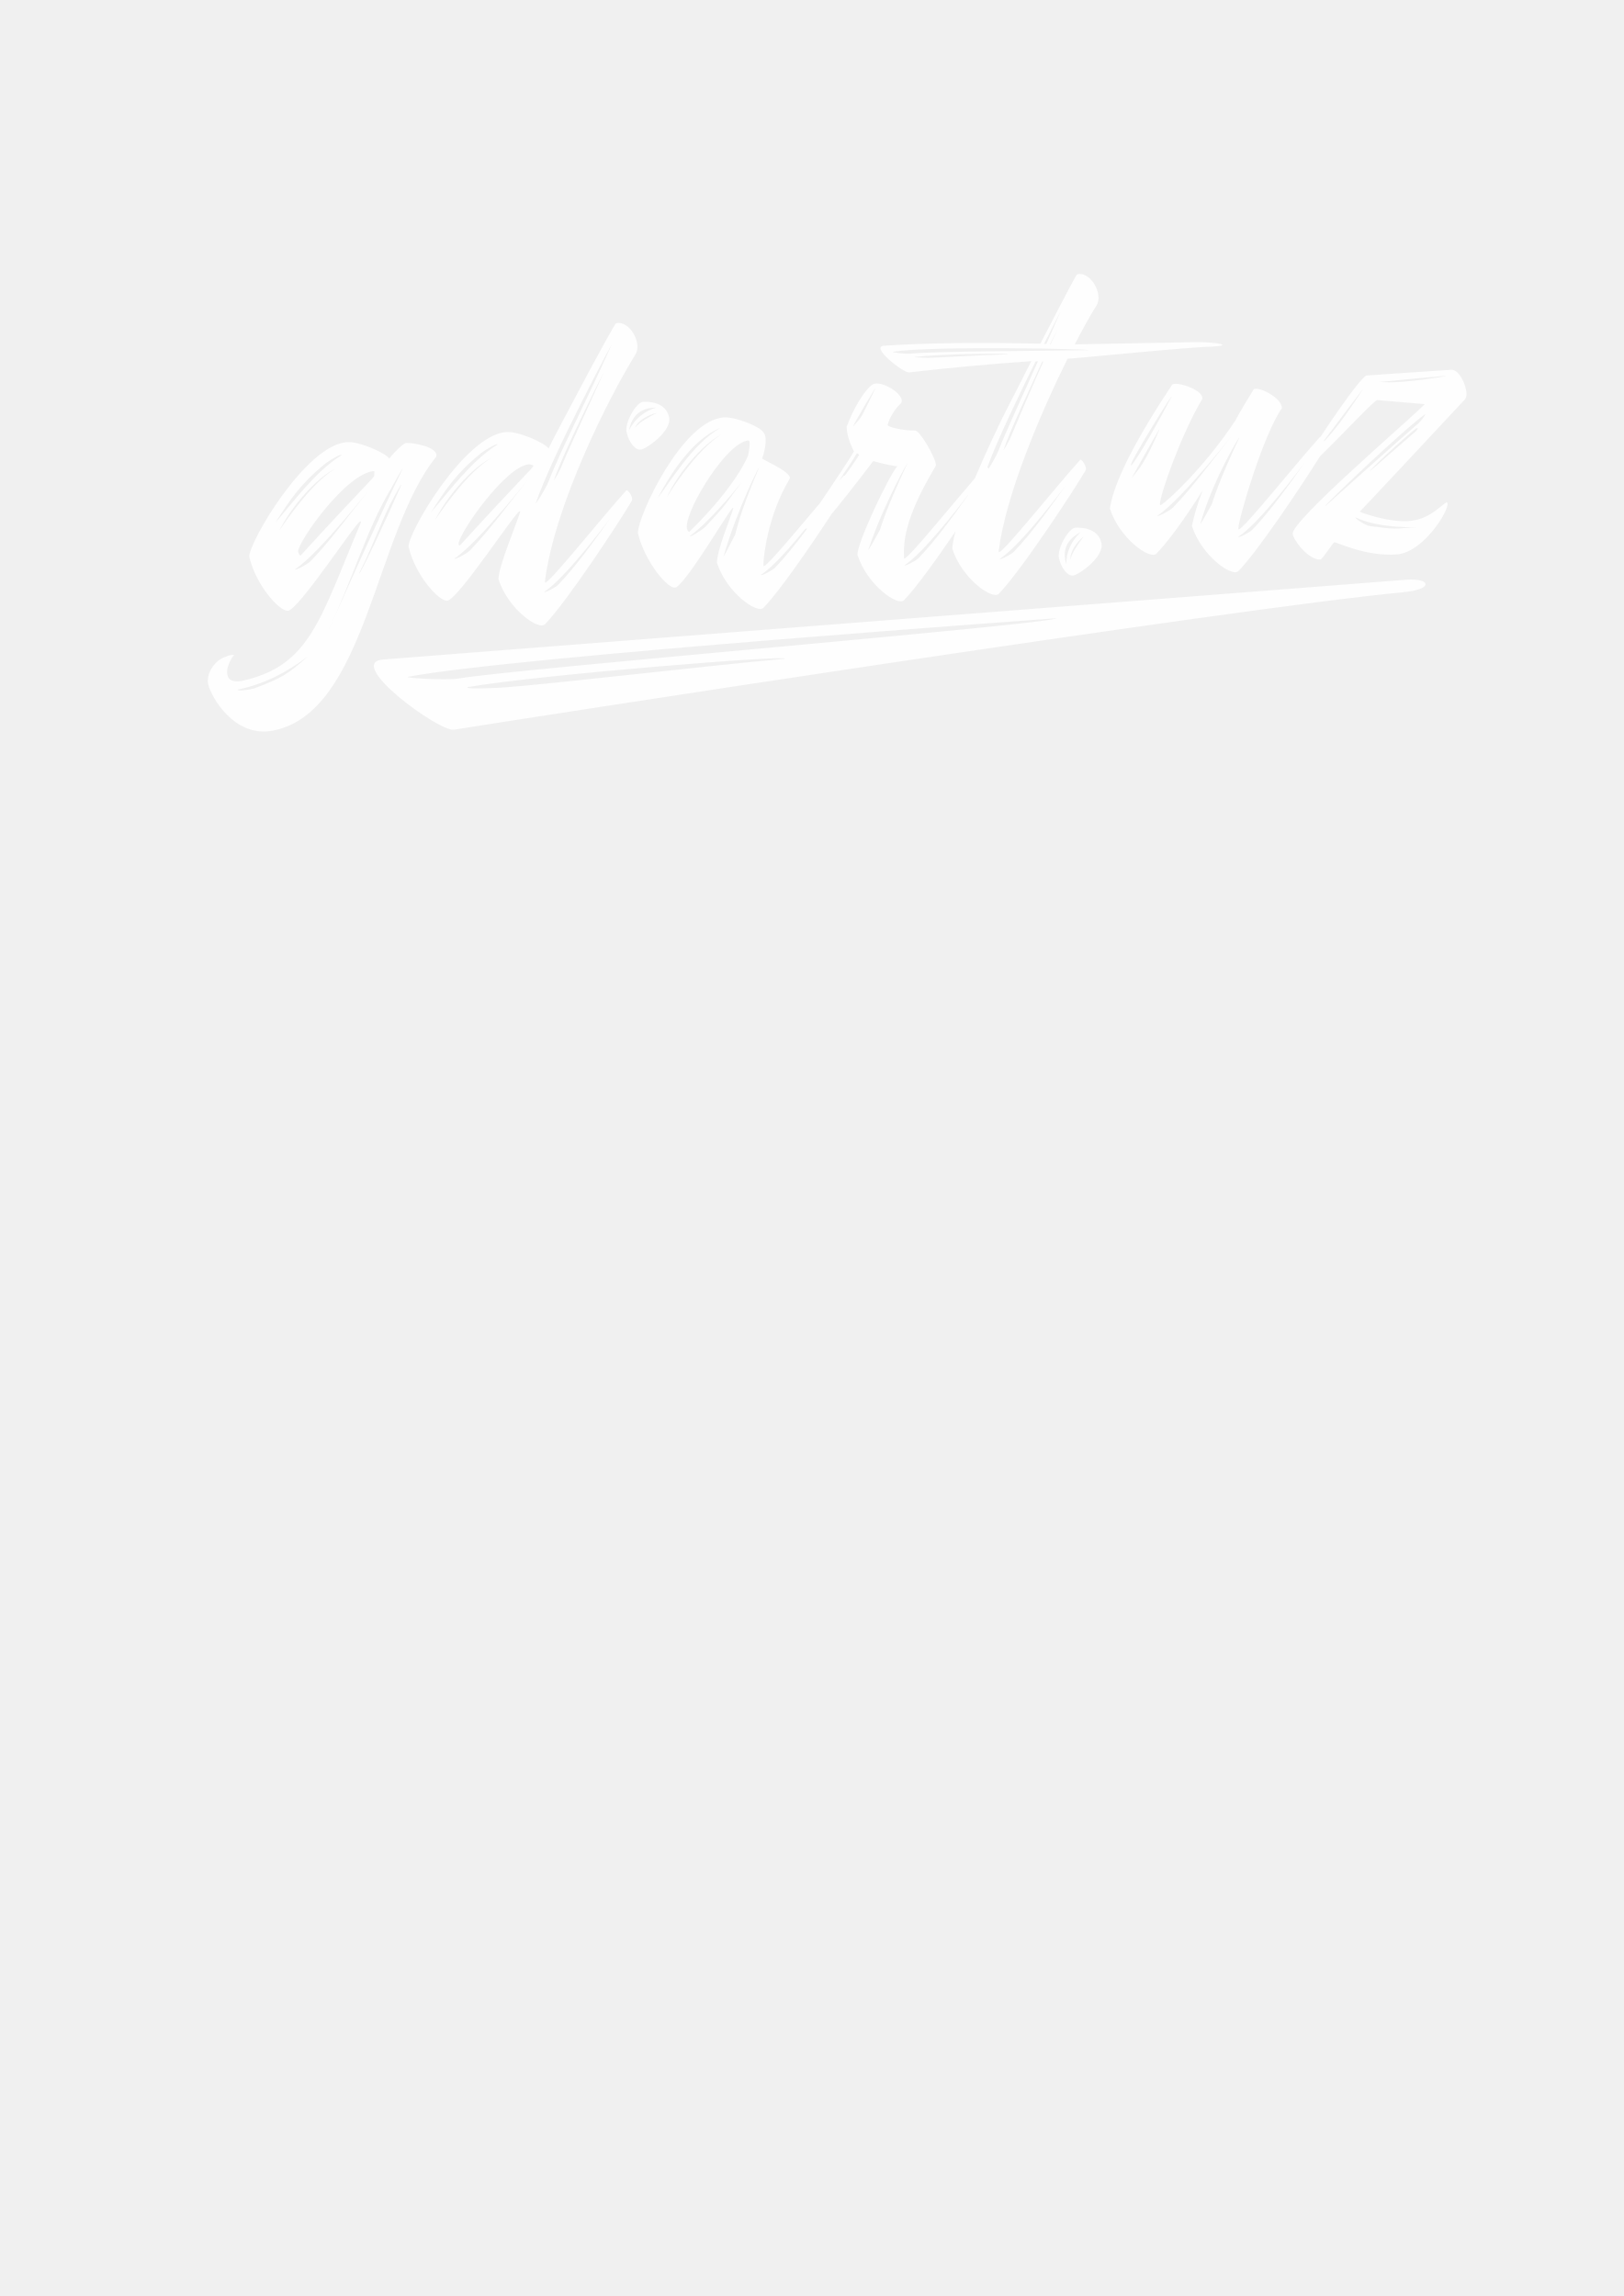
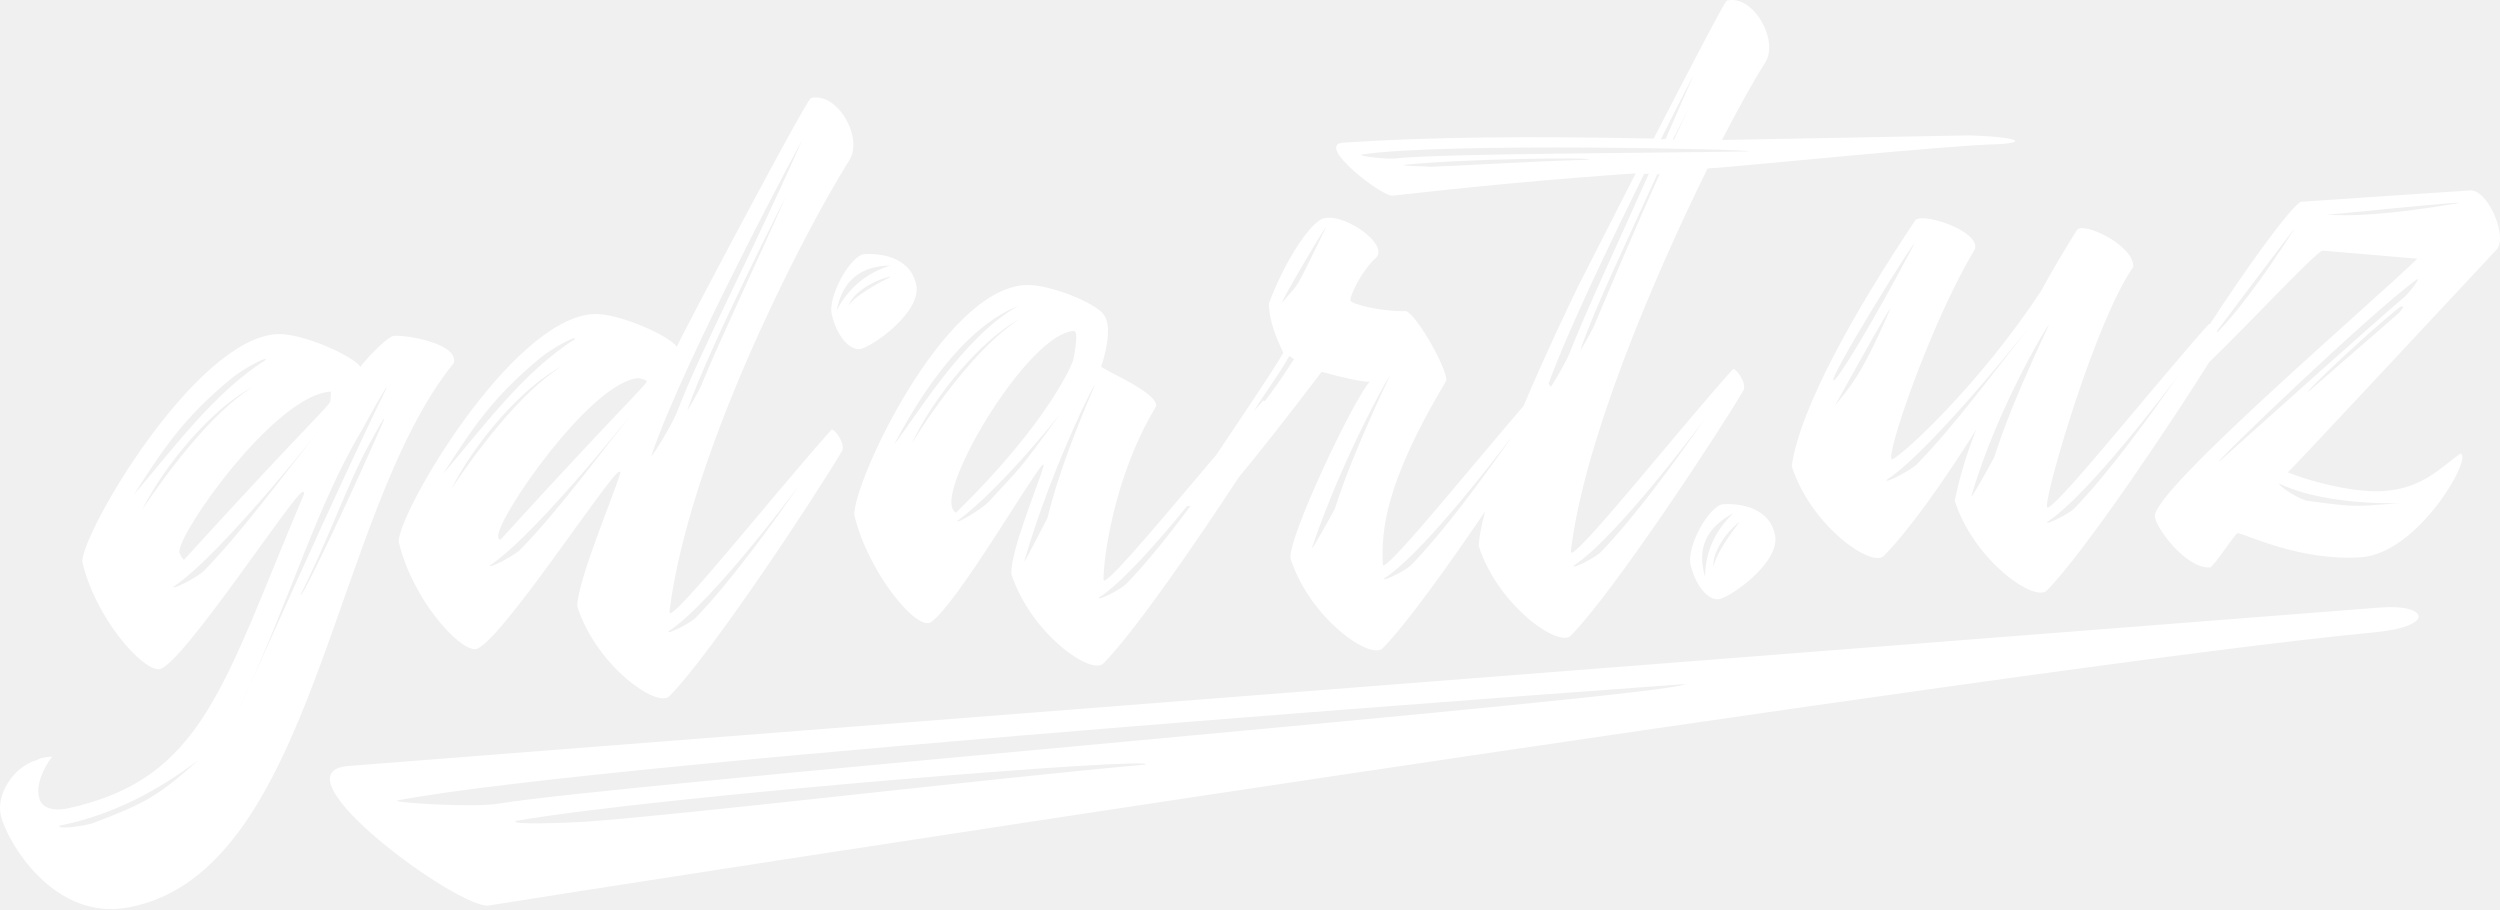
- <svg xmlns="http://www.w3.org/2000/svg" width="210mm" height="297mm" viewBox="0 0 21000 29700" shape-rendering="geometricPrecision" text-rendering="geometricPrecision" image-rendering="optimizeQuality" fill-rule="evenodd" clip-rule="evenodd">
-   <path d="M5642.65 5906.78c31.22-126.95-304.34-182.46-390.2-176.7-31.19 2.1-140.46 103.09-218.49 201.97-39.02-67.6-382.39-224.03-546.29-213.02-530.67 35.63-1264.24 1286.69-1264.24 1481.79 85.86 368.83 390.2 707.37 499.47 700.03 140.46-9.43 881.84-1151.77 936.47-1155.44 7.79-.52 7.79 7.28 7.79 7.28v7.81c-530.67 1253.04-655.53 1854.53-1537.36 2046.41-109.27 22.95-179.49-11.34-187.3-73.25-23.41-76.48 31.22-197.2 85.83-263.31-39 2.62-70.22 4.72-101.44 22.43-148.27 41.17-265.34 220.72-234.12 359.09 39.02 169.06 343.37 694.92 835.03 599.46 1209.6-229.5 1318.87-2562.42 2114.85-3544.55zm-685.93 2624.17c-505.71 39.38 725.81 939.38 914.67 908.37 628.24-103.2 10095.71-1573.62 12272.22-1777.94 412.88-38.78 353.36-186.46 45.52-162.45L4956.72 8530.95zm979.83 244.99c-169.16 28.88-725.22-8.18-659.05-20.87 1363.15-261.73 8597.17-770.95 8384.71-757.77-70.73 79.23-6996.91 654.19-7725.66 778.64zm4209.21-254.1c-1097.17 98.87-3038.27 330.72-3650.25 372.34-86.96 5.89-507.81 23.05-445.92-5.97 923.58-161.07 4198.79-421.81 4096.17-366.37zm8282.26-3294.18c-280.93 276.4-1709.05 1496.08-1709.05 1675.57 0 70.22 202.91 345.35 358.98 334.87 23.42-1.57 163.88-221.71 179.49-222.76 39.03-2.62 398.01 183.98 803.79 156.73 374.59-25.16 733.6-657.98 647.74-675.63-124.85 86.43-241.93 226.96-499.44 244.25-210.71 14.15-515.08-74.65-624.33-121.95 0 7.8 1287.65-1374.12 1365.7-1457.42 7.81-16.13 15.61-32.24 15.61-63.46 0-124.88-101.46-320.97-195.1-314.68 7.81-.53 15.61-1.05 15.61-1.05-39.02 2.62-1108.16 74.42-1115.96 74.94-67.3 28.56-371.32 454.79-593.2 796.18-3.25-1.05-5.92-.78-7.74 1.16-335.56 373.71-952.08 1148.71-1045.72 1194-7.8.52-7.8-7.28-7.8-15.09 0-117.05 319.95-1207.67 561.88-1551.68 7.81-141.01-327.76-297.96-366.78-240.71-85.85 138.43-163.88 268.55-234.12 398.12-398.01 604.22-889.65 1058.66-967.7 1095.1-7.8.52-7.8-7.28-7.8-15.09 0-117.05 273.15-900.18 546.27-1355.53 31.22-119.17-351.17-241.76-390.2-184.51-397.98 596.42-749.18 1220.89-803.79 1599.15 124.86 389.62 522.86 667.26 600.91 583.97 156.08-158.75 374.59-462.19 600.89-820.75-78.03 192.53-117.05 351.23-140.47 462.07 124.86 389.62 522.86 667.23 600.91 583.94 243.68-246.11 822.81-1111.1 1055.69-1485.08 276.37-267.28 700.46-724.29 739.23-726.9l616.5 52.24zm-1547.54 747.06l-1.03 1.91c-57.84 79.98-598.08 797.91-862.85 965.96-7.81 23.94 148.27-56.78 179.49-90.1 225.37-232.75 497.17-607.91 684.39-877.77zm743.75-935.01c-228.07 353.94-388.8 556.47-498.46 668.34l-4.03-7.07c126.72-166.66 541.97-723.12 502.49-661.27zm1069.13-173.24c-460.42 77.75-717.96 87.24-858.42 73.26-23.42 9.37 944.28-94.64 858.42-73.26zm-1552.99 1680.7c-54.61 27.06 998.91-980.17 1287.65-1186.85 23.41-9.36-62.42 105.65-101.44 131.69-179.49 152.52-866.23 768.33-1186.21 1055.16zm577.49-452.4c-31.22 9.9 413.62-410.17 600.91-555.41 31.22-2.09 15.61 6.76-7.8 39.53l-593.11 515.88zm593.11 724.96c-280.93 18.87-249.74 32.38-593.11-14.8-54.61-4.14-202.9-103.43-187.29-112.28 327.78 157.48 850.64 122.36 780.4 127.08zm-2286.57-1149.7c-280.95 596.36-335.56 810.72-351.17 850.79-39.02 72.86-156.08 283.63-148.29 251.89 171.7-596.83 546.29-1199.48 499.46-1102.68zm-874.05-534.41c-280.93 533.92-499.45 884.16-522.86 885.74-46.81 3.14 561.88-974.21 522.86-885.74zm-156.08 424.1c-187.29 433.97-265.32 509.46-358.98 624.99-7.8 16.14 390.2-705.14 358.98-624.99zm975.5 28.12c-319.96 403.89-546.27 715.63-796.01 974.33-39 41.64-210.71 131.22-202.9 107.28 319.98-208.78 1045.74-1139.38 998.91-1081.61zM13907.34 6826.7c-85.83 5.77-241.91 273.79-210.71 396.55 31.22 130.56 109.27 226.78 179.51 222.07 70.22-4.72 421.4-246.82 366.79-430.44-46.83-184.15-257.54-193.42-335.59-188.18zm-60.71 408.62c8.08-75.71 107.65-214.44 168.83-294.27-86.46 63.69-183.38 204.31-168.83 294.27zm-56.11 63.75c.92-158.93 62.19-296.94 183.82-413.99-178.02 93.87-239.28 231.87-183.82 413.99zm-2356.3-2826.95c-187.3 12.58 249.73 350.02 319.95 345.3 507.28-57.48 1053.55-109.77 1584.22-145.41l-374.59 735.31c-61.5 127.12-213.82 443.9-355.39 779.49-344.13 399.31-826.86 998.22-908.85 1037.89-7.8.53-7.8-7.28-7.8-15.08-7.81-202.38 7.8-507.78 405.81-1174.44 0-7.8 7.8-8.33 7.8-16.13 0-93.64-218.51-469.16-273.15-449.89-156.07 2.68-351.17-46.66-351.17-70.07 0-39.03 70.24-184.21 156.07-268 124.86-86.43-226.32-328.19-351.17-257.37-85.85 52.6-234.13 273.26-335.57 545.4 0 117.07 54.62 238.26 93.64 321.49-79.02 135.14-247.89 382.49-435.69 663.42-311.49 367.12-657.87 785.87-727.08 819.37-7.81.52-7.81-7.28-7.81-15.09 0-117.05 62.42-651.9 335.57-1107.28 0-7.8 7.8-8.33 7.8-16.13 0-93.64-366.78-240.71-358.98-256.82 7.81-16.14 85.84-255.5 15.61-336.64-39.02-67.6-351.19-202.71-515.07-191.71-530.67 35.64-1108.16 1268.41-1108.16 1494.73 85.85 368.83 405.81 760.95 499.47 700.03 163.88-112.45 647.71-940.95 725.76-1024.24 7.81-8.33 7.81 7.28 7.81 7.28-39.03 135.28-210.71 537.01-210.71 700.89 124.85 389.62 522.86 667.26 600.9 583.97 198.35-200.36 610.68-797.78 881.41-1212.57 102.31-122.28 284.04-349.82 538.9-685.51 132.66 37.92 273.13 67.49 312.15 64.86-109.24 124.41-530.66 1011.14-515.05 1150.56 124.86 389.62 522.86 667.26 600.91 583.97 148.82-150.32 422.75-531.48 666.55-890.64-23.46 86.9-38.61 163.48-42.25 224.39 124.88 389.62 522.88 667.26 600.91 583.97 273.15-275.89 967.69-1329.22 1123.77-1597.24 23.41-48.41-54.64-152.41-70.25-135.75-335.56 373.71-952.06 1148.68-1045.72 1193.99-7.8.53-7.8-7.28-7.8-15.08 85.85-708.12 530.66-1760.32 889.64-2486.78 280.96-18.86 1545.19-150.59 1896.37-158.57 226.32-15.2 62.44-51.02-195.1-57.12l-1607.61 29.91c109.25-210.24 202.91-380.41 280.93-502.7 93.66-146.78-78.02-447.4-249.71-404.65-15.61 8.86-241.93 445.47-476.05 898.2-796.01-16.76-1467.14-10.72-2021.22 26.49zm1087.05 1927.82l-2.93 7.43c-184.07 262.62-431.41 598.43-639.29 813.08-31.22 33.32-187.29 114.02-179.49 90.08 232.56-147.61 677.65-719.42 821.71-910.59zm387.89-559.73c-19.29 49.53-80.33 155.53-122.27 221.76-5.34-7.45-10.85-14.08-16.05-19.39 126.56-349.66 411.54-938.26 622.18-1366.44l31.2-2.09c-202.91 458.46-405.79 885.68-515.06 1166.16zm803.82-1802.07l-179.49 410.06-31.22 2.09c132.66-266.42 226.32-444.42 210.71-412.15zm-632.13 1595.44c-15.61 47.88-109.25 210.24-101.44 186.3 78.02-239.36 335.56-779.51 499.44-1141.69l15.61-1.05c-163.88 362.18-335.56 771.71-413.61 956.44zm600.91-1382.64l-93.64 201.39-7.8.53 101.44-201.92zm117.05 2005.56c-187.3 270.11-460.42 647.44-686.74 881.15-31.22 33.32-187.3 114.02-179.49 90.08 288.73-183.27 905.25-1020.66 866.23-971.23zm273.15-1727.39c-639.94 11.75-1935.39 12.9-2278.76 43.76-62.44 12-265.32-13.4-241.93-22.78 507.27-80.87 2598.71-34.03 2520.69-20.98zm-1037.94 54.09c-405.79 11.64-811.6 38.9-1037.92 46.29-31.22-5.71-187.29-3.03-163.88-12.41 343.37-38.67 1240.82-52.11 1201.8-33.88zm-2616.37 2255.45c7.23.16 14.66.12 22.24-.16-137.73 184.6-285.95 370.15-418.18 506.7-31.21 33.31-187.29 114.01-179.48 90.08 149.44-94.86 386.7-364.95 575.42-596.62zm1313.13-833.47c-280.95 596.36-335.59 810.74-351.19 850.81-39.01 72.87-156.08 283.63-148.28 251.89 210.71-622.87 546.28-1199.48 499.47-1102.7zm-878.89 215.67c79.5-130.91 158.15-228.44 231.15-359.47l31.22 21.32c-6.17.42-65.82 111.39-190.4 272.24-5.41-3.23-9.85-3.9-12.5-1.07-19.02 21.17-38.91 43.61-59.47 66.98zm465.28-1186.79c-218.52 443.88-156.08 330.44-280.95 479.29-23.42 17.19 327.78-576.09 280.95-479.29zM8913.56 6881.13c-7.81.53-31.22-21.31-31.22-68.14 0-249.74 522.86-1096.45 796.01-1114.79 39-2.62 0 171.69 0 179.49 0 23.42-163.91 416.82-764.79 1003.44zm686.74-654.83c-304.35 418.45-241.93 328.4-476.03 586.05-39.03 41.65-210.71 146.81-202.91 122.87 304.35-223.32 725.77-766.7 678.94-708.92zm-1092.55 213.84c109.24-202.44 405.81-745.21 811.62-905.13-359.01 195.8-678.96 740.14-811.62 905.13zm117.05-7.86c140.49-305.98 452.64-678.11 702.37-811.96-273.15 174.44-569.69 592.34-702.37 811.96zm1186.21-368.4c-257.54 602.6-288.76 815.4-304.35 855.45-39.02 72.87-156.1 307.05-148.29 275.3 187.29-644.7 499.46-1243.16 452.64-1130.75zm-1495.65-865.75c-85.83 5.76-241.9 273.78-210.71 396.54 31.22 130.56 109.27 226.79 179.52 222.07 70.22-4.72 421.39-246.81 366.78-430.44-46.83-184.15-257.54-193.42-335.59-188.17zm-102.63 336.15c41.92-65.72 191.27-146.75 280.53-191.61-103.42 18.29-251.39 102.3-280.53 191.61zm-77.5 32.44c74.3-145.44 190.54-243.61 348.73-294.5-195.69 3.43-311.94 101.6-348.73 294.5zm35.89 911.64c23.42-48.41-54.61-152.41-70.22-135.75-335.56 373.71-952.08 1148.68-1045.74 1193.99-7.78.52-7.78-7.28-7.78-15.08 124.85-991.69 835.01-2397.25 1170.57-2934.87 93.66-146.75-78.02-447.37-249.71-404.62-31.22 9.9-842.84 1547.15-874.06 1619.47-39.02-67.6-382.39-224.03-546.27-213.03-530.67 35.64-1264.24 1286.7-1264.24 1481.8 85.86 368.82 390.2 707.36 499.45 700.03 140.49-9.44 881.86-1151.77 936.47-1155.44 7.81-.53 7.81 7.28 7.81 7.28-39.03 135.28-280.93 705.61-280.93 869.49 124.85 389.62 522.86 667.26 600.91 583.96 273.12-275.88 967.67-1329.21 1123.74-1597.23zM5947 7056.94c-7.81.53-15.59-6.76-15.59-22.37 0-132.66 608.69-1008.57 913.06-1029.01 7.81-.52 54.61 11.95 54.61 19.75 0 23.42-163.88 167.08-952.08 1031.63zm1958.8-373.47c-187.29 270.11-460.44 647.44-686.74 881.15-31.22 33.32-187.29 114.02-179.49 90.08 288.74-183.27 905.26-1020.68 866.23-971.23zm0-2216.32c-319.95 723.84-655.54 1355.09-811.62 1763.57-31.22 80.13-171.68 308.07-163.88 276.33 210.71-622.84 1022.33-2136.68 975.5-2039.9zm-101.46 357.99c-210.69 474.59-429.2 934.08-538.47 1198.95-15.61 47.88-109.25 210.24-101.44 186.31 140.46-407.44 671.13-1449.77 639.91-1385.26zm-928.67 1318.79c-319.96 403.88-546.28 715.65-795.99 974.32-39.02 41.65-210.71 131.23-202.9 107.29 319.95-208.78 1045.72-1139.36 998.89-1081.61zm-1303.26 485.53c195.1-301.84 319.98-497.52 639.93-760.94 62.44-51.02 234.13-148.38 218.52-116.11-335.57 209.83-608.72 587.15-858.45 877.05zm54.63 97.79c148.27-298.71 468.25-671.38 717.96-797.39-273.12 166.61-577.49 585.06-717.96 797.39zm-1740.26 460.24c-7.81.53-31.22-36.92-31.22-52.53 0-132.66 624.32-1017.43 983.3-1041.54 7.81-.52 0 54.64 0 62.44 0 23.42-163.9 167.08-952.08 1031.63zm928.67-905.2c-319.98 403.88-546.28 715.64-796.01 974.32-39.02 41.65-210.71 131.22-202.9 107.29 319.95-208.79 1045.72-1139.37 998.91-1081.61zM3559 6764.67c195.1-301.84 319.97-497.52 639.93-760.93 62.44-51.03 234.12-148.39 218.51-116.12-335.56 209.83-608.71 587.16-858.44 877.05zm54.63 97.8c148.27-298.72 468.25-671.38 717.96-797.4-273.13 166.61-577.49 585.06-717.96 797.4zm639.93 1275.89c351.18-757.15 491.64-1297.27 803.79-1817.68 39.03-72.84 156.1-283.61 148.3-251.89-312.18 629.68-983.31 2149.69-952.09 2069.57zm390.2-720.77c195.1-387.69 304.35-722.79 452.62-990.26 15.61-24.47 93.66-178 93.66-154.59-156.08 361.66-538.47 1183.35-546.28 1144.85zm-663.34 1074.68c-265.33 236.33-343.37 280.57-694.55 413.43-78.05 20.85-226.32 38.61-210.71 14.15 343.37-69.89 632.13-221.94 905.26-427.58z" fill="#fefefe" />
+ <svg xmlns="http://www.w3.org/2000/svg" width="615.262" height="223.73" viewBox="0 0 16267.77 5915.5" shape-rendering="geometricPrecision" text-rendering="geometricPrecision" image-rendering="optimizeQuality" fill-rule="evenodd" clip-rule="evenodd">
+   <path d="M2952.95 2361.88c31.2-126.86-304.13-182.34-389.94-176.58-31.17 2.1-140.36 103.02-218.34 201.83-38.99-67.55-382.13-223.88-545.92-212.88-530.31 35.61-1263.38 1285.82-1263.38 1480.78 85.8 368.58 389.94 706.89 499.13 699.55 140.36-9.42 881.24-1150.99 935.83-1154.66 7.78-.52 7.78 7.28 7.78 7.28v7.8C1447.8 4467.19 1323.03 5068.27 441.79 5260.02c-109.2 22.93-179.37-11.33-187.17-73.2-23.39-76.43 31.2-197.07 85.77-263.13-38.97 2.62-70.17 4.72-101.37 22.41-148.17 41.14-265.16 220.57-233.96 358.85C44.05 5473.9 348.2 5999.4 839.52 5904c1208.78-229.34 1317.97-2560.68 2113.41-3542.14zm-685.46 2622.39c-505.37 39.35 725.32 938.74 914.05 907.75 627.81-103.13 10088.86-1572.55 12263.89-1776.73 412.6-38.75 353.12-186.33 45.49-162.34L2267.49 4984.27zm979.16 244.82c-169.05 28.86-724.73-8.17-658.6-20.86 1362.22-261.55 8591.33-770.43 8379.02-757.26-70.68 79.18-6992.16 653.75-7720.41 778.11zM7453 4975.16c-1096.43 98.8-3036.21 330.5-3647.77 372.09-86.9 5.89-507.47 23.03-445.62-5.97 922.95-160.96 4195.94-421.52 4093.39-366.12zm8276.64-3291.94c-280.74 276.21-1707.89 1495.06-1707.89 1674.43 0 70.17 202.77 345.12 358.74 334.64 23.4-1.57 163.77-221.56 179.37-222.61 39-2.62 397.74 183.86 803.24 156.62 374.34-25.14 733.1-657.53 647.3-675.17-124.77 86.37-241.77 226.81-499.1 244.08-210.57 14.14-514.73-74.6-623.91-121.87 0 7.79 1286.78-1373.19 1364.77-1456.43 7.8-16.12 15.6-32.22 15.6-63.42 0-124.8-101.39-320.75-194.97-314.47 7.8-.53 15.6-1.05 15.6-1.05-38.99 2.62-1107.41 74.37-1115.2 74.89-67.25 28.54-371.07 454.48-592.8 795.64-3.25-1.05-5.92-.78-7.73 1.16-335.33 373.46-951.43 1147.93-1045.01 1193.19-7.79.52-7.79-7.28-7.79-15.08 0-116.97 319.73-1206.85 561.5-1550.63 7.8-140.91-327.54-297.76-366.53-240.55-85.79 138.34-163.77 268.37-233.96 397.85-397.74 603.81-889.05 1057.94-967.04 1094.36-7.79.52-7.79-7.28-7.79-15.08 0-116.97 272.96-899.57 545.9-1354.61 31.2-119.09-350.93-241.6-389.94-184.38-397.71 596.02-748.67 1220.06-803.24 1598.06 124.78 389.36 522.51 666.81 600.5 583.57 155.97-158.64 374.34-461.88 600.48-820.19-77.98 192.4-116.97 350.99-140.37 461.76 124.78 389.36 522.51 666.78 600.5 583.54 243.51-245.94 822.25-1110.35 1054.97-1484.07 276.18-267.1 699.98-723.8 738.73-726.41l616.08 52.2zm-1546.49 746.55l-1.03 1.91c-57.8 79.93-597.67 797.37-862.26 965.3-7.8 23.92 148.17-56.74 179.37-90.04 225.22-232.59 496.83-607.5 683.93-877.17zm743.25-934.38c-227.92 353.7-388.54 556.09-498.12 667.89l-4.03-7.07c126.63-166.55 541.6-722.63 502.15-660.82zm1068.4-173.12c-460.11 77.7-717.47 87.18-857.84 73.21-23.4 9.36 943.64-94.58 857.84-73.21zm-1551.94 1679.56c-54.57 27.04 998.23-979.5 1286.78-1186.04 23.39-9.35-62.38 105.58-101.37 131.6-179.37 152.42-865.64 767.81-1185.4 1054.44zm577.1-452.09c-31.2 9.89 413.34-409.89 600.5-555.03 31.2-2.09 15.6 6.76-7.79 39.5l-592.71 515.53zm592.71 724.47c-280.74 18.86-249.57 32.36-592.71-14.79-54.57-4.14-202.76-103.36-187.16-112.2 327.56 157.37 850.06 122.28 779.87 126.99zm-2285.02-1148.92c-280.76 595.96-335.33 810.17-350.93 850.21-38.99 72.81-155.97 283.44-148.19 251.72 171.58-596.42 545.92-1198.67 499.12-1101.93zm-873.46-534.05c-280.74 533.56-499.11 883.56-522.51 885.14-46.78 3.14 561.5-973.55 522.51-885.14zm-155.97 423.81c-187.16 433.68-265.14 509.11-358.74 624.57-7.79 16.13 389.94-704.66 358.74-624.57zm974.84 28.1c-319.74 403.62-545.9 715.14-795.47 973.67-38.97 41.61-210.57 131.13-202.76 107.21 319.76-208.64 1045.03-1138.61 998.23-1080.88zm-2061.03 1238.02c-85.77 5.77-241.75 273.6-210.57 396.28 31.2 130.47 109.2 226.63 179.39 221.92 70.17-4.72 421.11-246.65 366.54-430.15-46.8-184.02-257.37-193.29-335.36-188.05zm-60.67 408.34c8.07-75.66 107.58-214.29 168.72-294.07-86.4 63.65-183.26 204.17-168.72 294.07zm-56.07 63.71c.92-158.82 62.15-296.74 183.7-413.71-177.9 93.81-239.12 231.71-183.7 413.71zM8740.59 928.19c-187.17 12.57 249.56 349.78 319.73 345.07 506.94-57.44 1052.83-109.7 1583.14-145.31l-374.34 734.81c-61.46 127.03-213.67 443.6-355.15 778.96-343.9 399.04-826.3 997.54-908.23 1037.19-7.79.53-7.79-7.28-7.79-15.07-7.8-202.24 7.79-507.44 405.53-1173.64 0-7.79 7.79-8.32 7.79-16.12 0-93.58-218.36-468.84-272.96-449.58-155.96 2.68-350.93-46.63-350.93-70.02 0-39 70.19-184.08 155.96-267.82 124.78-86.37-226.17-327.97-350.93-257.2-85.79 52.56-233.97 273.07-335.34 545.03 0 116.99 54.58 238.1 93.58 321.27-78.97 135.05-247.72 382.23-435.39 662.97-311.28 366.87-657.42 785.34-726.59 818.81-7.8.52-7.8-7.28-7.8-15.08 0-116.97 62.38-651.46 335.34-1106.53 0-7.79 7.79-8.32 7.79-16.12 0-93.58-366.53-240.55-358.74-256.65 7.8-16.13 85.78-255.33 15.6-336.41-38.99-67.55-350.95-202.57-514.72-191.58-530.31 35.62-1107.41 1267.55-1107.41 1493.72 85.79 368.58 405.53 760.43 499.13 699.55 163.77-112.37 647.27-940.31 725.27-1023.54 7.8-8.32 7.8 7.28 7.8 7.28-39 135.19-210.57 536.65-210.57 700.41 124.77 389.36 522.51 666.81 600.49 583.57 198.22-200.22 610.27-797.24 880.81-1211.75 102.24-122.2 283.85-349.58 538.53-685.04 132.57 37.89 272.94 67.44 311.94 64.82-109.17 124.33-530.3 1010.45-514.7 1149.78 124.78 389.36 522.51 666.81 600.5 583.57 148.72-150.22 422.46-531.12 666.1-890.04-23.44 86.84-38.58 163.37-42.22 224.24 124.8 389.36 522.52 666.81 600.5 583.57 272.96-275.7 967.03-1328.32 1123.01-1596.16 23.39-48.38-54.6-152.31-70.2-135.66-335.33 373.46-951.41 1147.9-1045.01 1193.18-7.79.53-7.79-7.28-7.79-15.07 85.79-707.64 530.3-1759.12 889.04-2485.09 280.77-18.85 1544.14-150.49 1895.08-158.46 226.17-15.19 62.4-50.99-194.97-57.08l-1606.52 29.89c109.18-210.1 202.77-380.15 280.74-502.36 93.6-146.68-77.97-447.1-249.54-404.38-15.6 8.85-241.77 445.17-475.73 897.59-795.47-16.75-1466.14-10.71-2019.85 26.47zM9826.9 2854.7l-2.93 7.42c-183.95 262.44-431.12 598.02-638.86 812.53-31.2 33.3-187.16 113.94-179.37 90.02 232.4-147.51 677.19-718.93 821.15-909.97zm387.63-559.35c-19.28 49.5-80.28 155.42-122.19 221.61-5.34-7.44-10.84-14.07-16.04-19.38 126.47-349.42 411.26-937.62 621.76-1365.51l31.18-2.09c-202.77 458.15-405.51 885.08-514.71 1165.37zM11017.8 494.5l-179.37 409.78-31.2 2.09c132.57-266.24 226.17-444.12 210.57-411.87zm-631.7 1594.36c-15.6 47.85-109.18 210.1-101.37 186.17 77.97-239.2 335.33-778.98 499.1-1140.91l15.6-1.05c-163.77 361.93-335.33 771.19-413.33 955.79zm600.5-1381.7l-93.58 201.25-7.79.53 101.37-201.78zm116.97 2004.2c-187.17 269.93-460.11 647-686.27 880.55-31.2 33.3-187.17 113.94-179.37 90.02 288.53-183.15 904.64-1019.97 865.64-970.57zm272.96-1726.22c-639.51 11.74-1934.08 12.89-2277.21 43.73-62.4 11.99-265.14-13.39-241.77-22.76 506.93-80.82 2596.95-34.01 2518.98-20.97zm-1037.24 54.05c-405.51 11.63-811.05 38.87-1037.22 46.26-31.2-5.71-187.16-3.03-163.77-12.4 343.14-38.64 1239.98-52.07 1200.98-33.86zM7724.7 3293.11c7.23.16 14.65.12 22.22-.16-137.64 184.47-285.76 369.9-417.9 506.36-31.19 33.29-187.16 113.93-179.36 90.02 149.34-94.8 386.44-364.7 575.03-596.21zm1312.24-832.9c-280.76 595.96-335.36 810.19-350.95 850.23-38.98 72.82-155.97 283.44-148.18 251.72 210.57-622.45 545.91-1198.67 499.13-1101.95zm-878.29 215.52c79.45-130.82 158.04-228.28 230.99-359.23l31.2 21.31c-6.17.42-65.78 111.31-190.27 272.06-5.41-3.23-9.84-3.9-12.49-1.07-19.01 21.16-38.88 43.58-59.43 66.93zm464.96-1185.98c-218.37 443.58-155.97 330.22-280.76 478.96-23.4 17.18 327.56-575.7 280.76-478.96zM6221.63 3335.57c-7.8.53-31.2-21.3-31.2-68.09 0-249.57 522.51-1095.71 795.47-1114.03 38.97-2.62 0 171.57 0 179.37 0 23.4-163.8 416.54-764.27 1002.76zm686.27-654.39c-304.14 418.17-241.77 328.18-475.71 585.65-39 41.62-210.57 146.71-202.77 122.79 304.14-223.17 725.28-766.18 678.48-708.44zm-1091.81 213.69c109.17-202.3 405.53-744.7 811.07-904.52-358.77 195.67-678.5 739.64-811.07 904.52zm116.97-7.85c140.39-305.77 452.33-677.65 701.89-811.41-272.96 174.32-569.3 591.94-701.89 811.41zm1185.4-368.15c-257.37 602.19-288.56 814.85-304.14 854.87-38.99 72.82-155.99 306.84-148.19 275.11 187.16-644.26 499.12-1242.32 452.33-1129.98zm-1494.63-865.16c-85.77 5.76-241.74 273.59-210.57 396.27 31.2 130.47 109.2 226.64 179.4 221.92 70.17-4.72 421.1-246.64 366.53-430.15-46.8-184.02-257.37-193.29-335.36-188.04zm-102.56 335.92c41.89-65.68 191.14-146.65 280.34-191.48-103.35 18.28-251.22 102.23-280.34 191.48zm-77.45 32.42c74.25-145.34 190.41-243.44 348.49-294.3-195.56 3.43-311.73 101.53-348.49 294.3zm35.87 911.02c23.4-48.38-54.57-152.31-70.17-135.66-335.33 373.46-951.43 1147.9-1045.03 1193.18-7.77.52-7.77-7.28-7.77-15.07 124.77-991.02 834.44-2395.62 1169.78-2932.88 93.6-146.65-77.97-447.07-249.54-404.35-31.2 9.89-842.27 1546.1-873.47 1618.37-38.99-67.55-382.13-223.88-545.9-212.89-530.31 35.62-1263.38 1285.83-1263.38 1480.79 85.8 368.57 389.94 706.88 499.11 699.55 140.39-9.43 881.26-1150.99 935.83-1154.66 7.8-.53 7.8 7.28 7.8 7.28-39 135.19-280.74 705.13-280.74 868.9 124.77 389.36 522.51 666.81 600.5 583.56 272.93-275.69 967.01-1328.31 1122.98-1596.15zm-2222.61 578.19c-7.8.53-15.58-6.76-15.58-22.35 0-132.57 608.28-1007.89 912.44-1028.31 7.8-.52 54.57 11.94 54.57 19.74 0 23.4-163.77 166.97-951.43 1030.93zm1957.47-373.22c-187.16 269.93-460.13 647-686.27 880.55-31.2 33.3-187.16 113.94-179.37 90.02 288.54-183.15 904.65-1019.99 865.64-970.57zm0-2214.82c-319.73 723.35-655.09 1354.17-811.07 1762.37-31.2 80.08-171.56 307.86-163.77 276.14 210.57-622.42 1021.64-2135.23 974.84-2038.52zm-101.39 357.75c-210.55 474.27-428.91 933.45-538.1 1198.14-15.6 47.85-109.18 210.1-101.37 186.18 140.36-407.16 670.67-1448.79 639.48-1384.32zm-928.04 1317.89c-319.74 403.61-545.91 715.16-795.45 973.66-38.99 41.62-210.57 131.14-202.76 107.22 319.73-208.64 1045.01-1138.59 998.21-1080.88zm-1302.38 485.2c194.97-301.64 319.76-497.18 639.5-760.42 62.4-50.99 233.97-148.28 218.37-116.03-335.34 209.69-608.31 586.75-857.87 876.45zm54.59 97.72c148.17-298.51 467.93-670.92 717.47-796.85-272.93 166.5-577.1 584.66-717.47 796.85zm-1739.08 459.93c-7.8.53-31.2-36.89-31.2-52.49 0-132.57 623.9-1016.74 982.63-1040.83 7.8-.52 0 54.6 0 62.4 0 23.4-163.79 166.97-951.43 1030.93zm928.04-904.59c-319.76 403.61-545.91 715.15-795.47 973.66-38.99 41.62-210.57 131.13-202.76 107.22 319.73-208.65 1045.01-1138.6 998.23-1080.88zm-1255.6 482.05c194.97-301.64 319.75-497.18 639.5-760.41 62.4-51 233.96-148.29 218.36-116.04-335.33 209.69-608.3 586.76-857.86 876.45zm54.59 97.73c148.17-298.52 467.93-670.92 717.47-796.86-272.94 166.5-577.1 584.66-717.47 796.86zm639.5 1275.02c350.94-756.64 491.31-1296.39 803.24-1816.45 39-72.79 155.99-283.42 148.2-251.72-311.97 629.25-982.64 2148.23-951.44 2068.16zm389.94-720.28c194.97-387.43 304.14-722.3 452.31-989.59 15.6-24.45 93.6-177.88 93.6-154.49-155.97 361.41-538.1 1182.55-545.91 1144.07zm-662.89 1073.95c-265.15 236.17-343.14 280.38-694.08 413.15-78 20.84-226.17 38.58-210.57 14.14 343.14-69.84 631.7-221.79 904.65-427.29z" fill="#ffffff" />
</svg>
